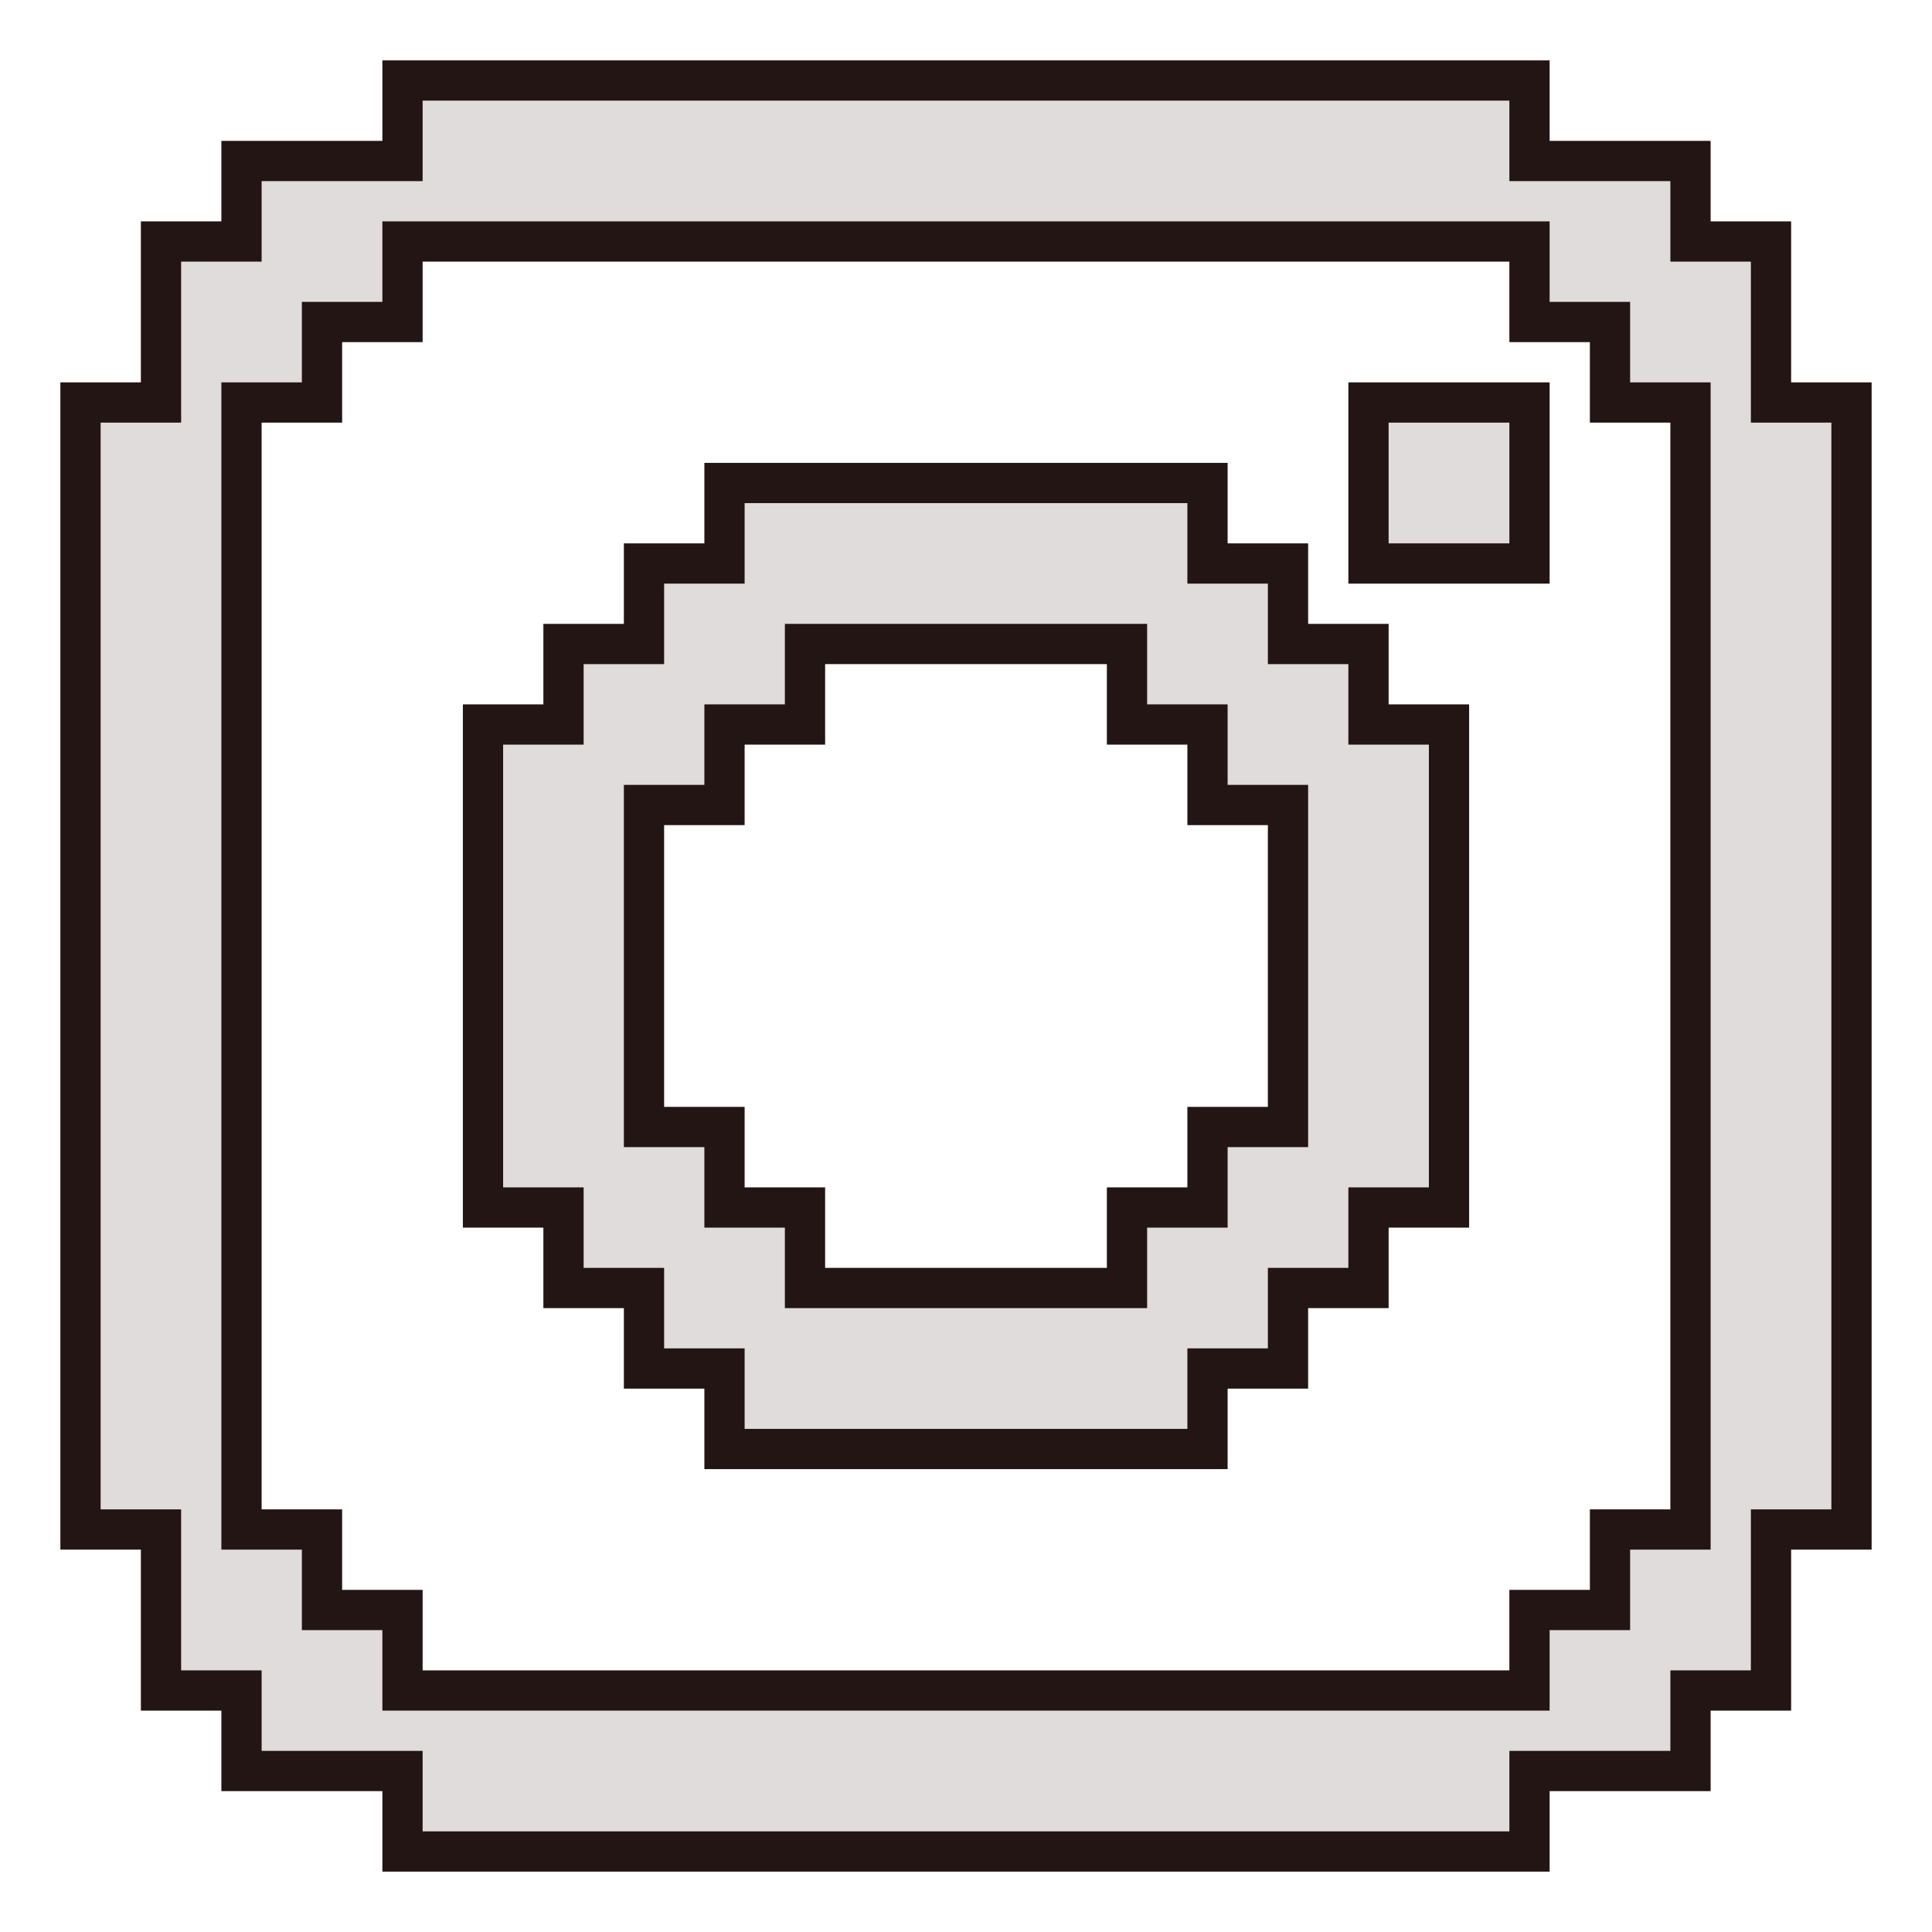
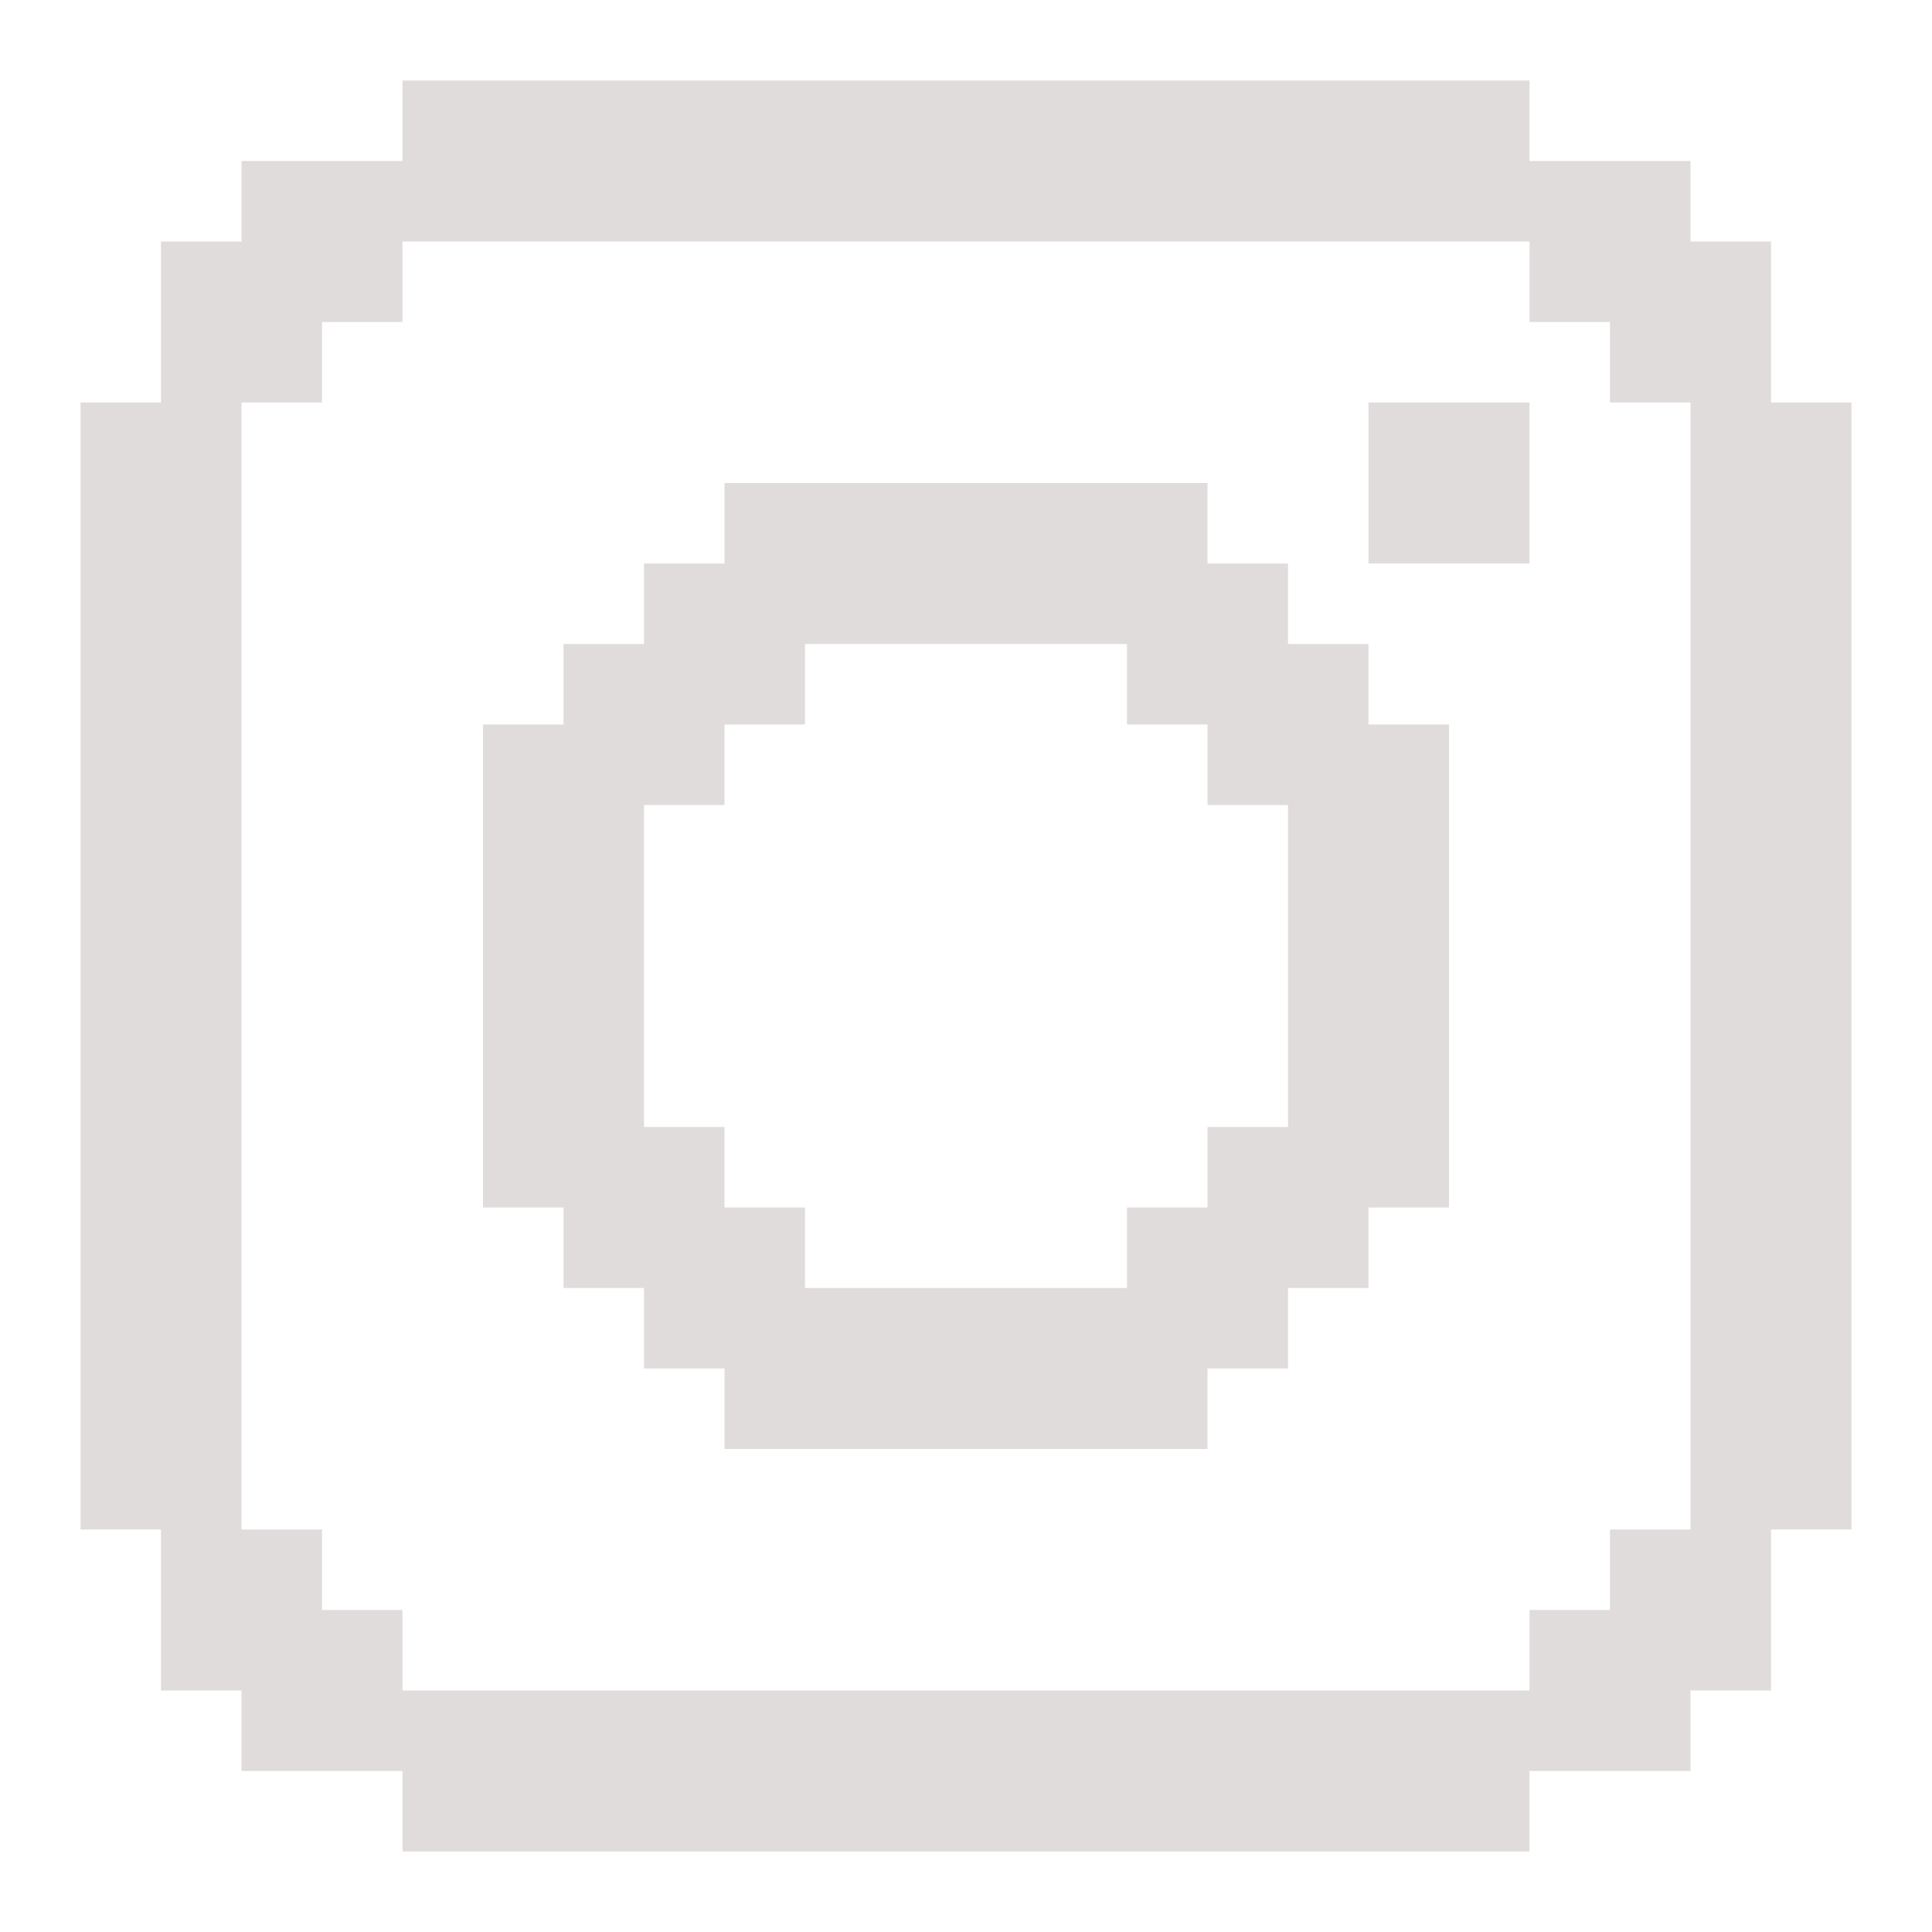
<svg xmlns="http://www.w3.org/2000/svg" width="24" height="24" viewBox="0 0 24 24">
-   <path fill="#e1dcdc" d="M17 9V8h-1V7h-1V6H9v1H8v1H7v1H6v6h1v1h1v1h1v1h6v-1h1v-1h1v-1h1V9zm-1 5h-1v1h-1v1h-4v-1H9v-1H8v-4h1V9h1V8h4v1h1v1h1z" stroke-width="0.5" stroke="#241515" />
-   <path fill="#e1dcdc" d="M22 5V3h-1V2h-2V1H5v1H3v1H2v2H1v14h1v2h1v1h2v1h14v-1h2v-1h1v-2h1V5zm-1 14h-1v1h-1v1H5v-1H4v-1H3V5h1V4h1V3h14v1h1v1h1z" stroke-width="0.5" stroke="#241515" />
-   <path fill="#e1dcdc" d="M17 5h2v2h-2z" stroke-width="0.5" stroke="#241515" />
+   <path fill="#e1dcdc" d="M17 9V8h-1V7h-1V6H9v1H8v1H7v1H6v6h1v1h1v1h1v1h6v-1h1v-1h1v-1h1V9zm-1 5h-1v1h-1v1h-4v-1H9v-1H8v-4h1V9h1V8h4v1h1v1h1z" />
+   <path fill="#e1dcdc" d="M22 5V3h-1V2h-2V1H5v1H3v1H2v2H1v14h1v2h1v1h2v1h14v-1h2v-1h1v-2h1V5zm-1 14h-1v1h-1v1H5v-1H4v-1H3V5h1V4h1V3h14v1h1v1h1z" />
+   <path fill="#e1dcdc" d="M17 5h2v2h-2z" />
</svg>
